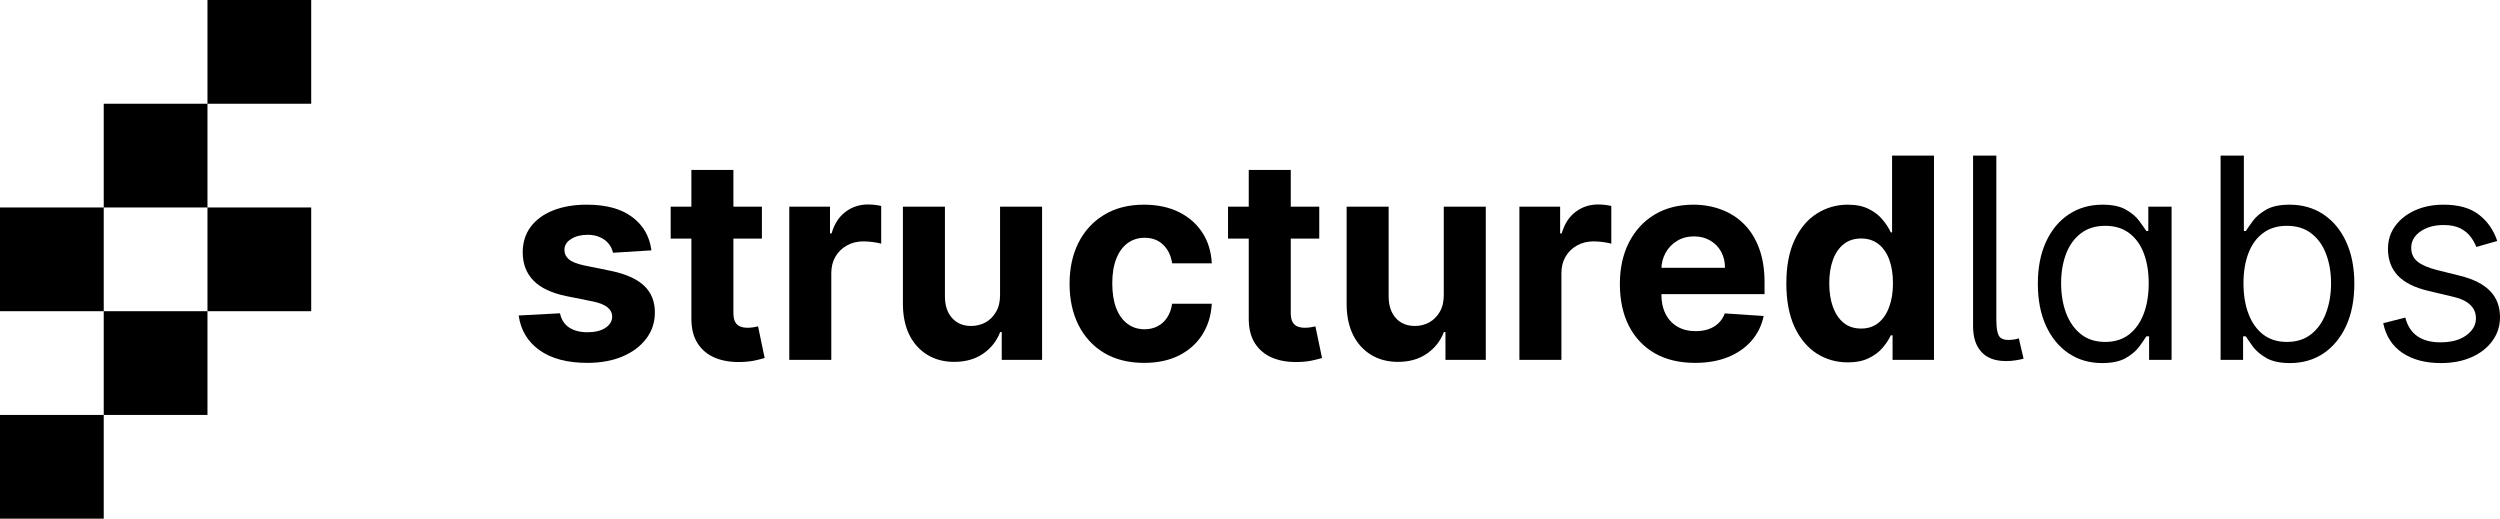
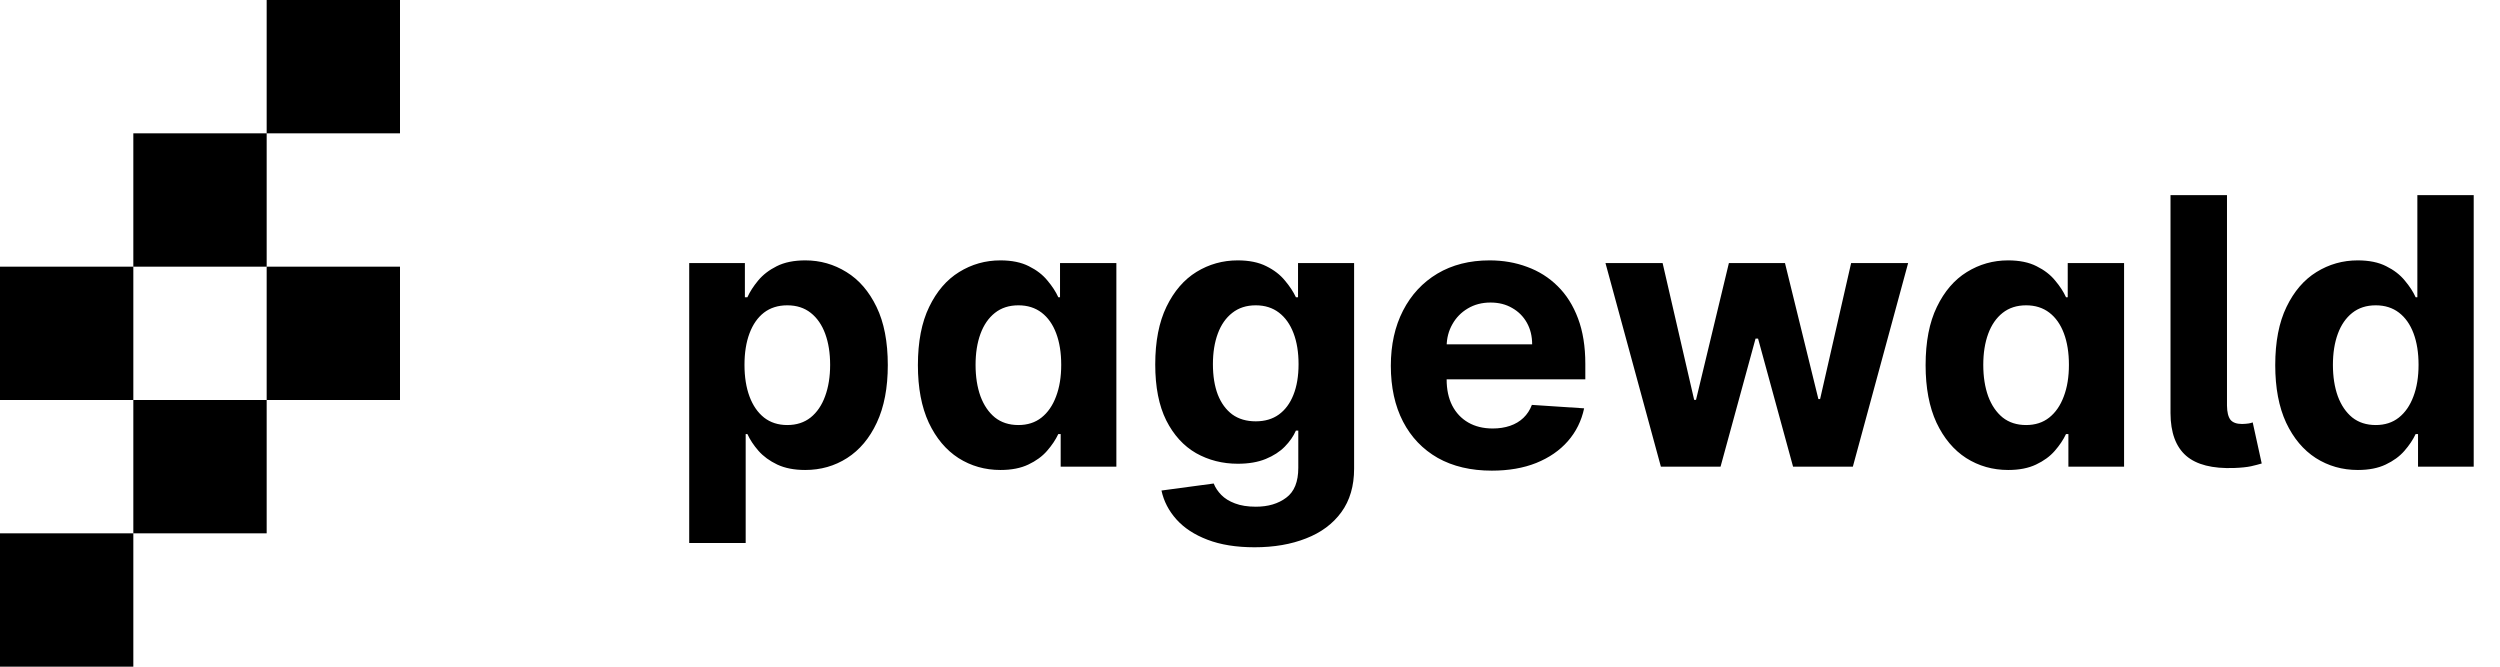
- <svg xmlns="http://www.w3.org/2000/svg" width="482" height="100" viewBox="0 0 482 100" fill="none">
+ <svg xmlns="http://www.w3.org/2000/svg" width="375" height="100" viewBox="0 0 375 100" fill="none">
  <path fill-rule="evenodd" clip-rule="evenodd" d="M0 40V60H20V80H0V100H20V80H40V60H60V40H40V20H60V0H40V20H20V40H0ZM20 40H40V60H20V40Z" fill="black" />
-   <path d="M125.594 48.269L118.178 48.731C118.051 48.09 117.779 47.513 117.361 47C116.942 46.474 116.391 46.058 115.706 45.75C115.034 45.429 114.229 45.269 113.291 45.269C112.036 45.269 110.978 45.538 110.116 46.077C109.254 46.603 108.823 47.308 108.823 48.192C108.823 48.897 109.102 49.494 109.66 49.981C110.217 50.468 111.174 50.859 112.531 51.154L117.817 52.231C120.657 52.821 122.774 53.769 124.168 55.077C125.562 56.385 126.26 58.103 126.26 60.231C126.26 62.167 125.695 63.865 124.567 65.327C123.452 66.788 121.918 67.93 119.966 68.75C118.026 69.558 115.789 69.962 113.253 69.962C109.387 69.962 106.307 69.147 104.012 67.519C101.73 65.878 100.393 63.647 100 60.827L107.967 60.404C108.208 61.596 108.791 62.506 109.717 63.135C110.642 63.75 111.827 64.058 113.272 64.058C114.692 64.058 115.833 63.782 116.695 63.231C117.57 62.667 118.013 61.942 118.026 61.058C118.013 60.314 117.703 59.705 117.094 59.231C116.486 58.744 115.548 58.372 114.28 58.115L109.222 57.096C106.37 56.519 104.247 55.519 102.852 54.096C101.47 52.673 100.78 50.859 100.78 48.654C100.78 46.756 101.287 45.122 102.301 43.75C103.328 42.378 104.766 41.321 106.617 40.577C108.481 39.833 110.661 39.462 113.158 39.462C116.847 39.462 119.75 40.25 121.867 41.827C123.997 43.404 125.239 45.551 125.594 48.269Z" fill="black" />
-   <path d="M146.896 39.846V46H129.307V39.846H146.896ZM133.3 32.769H141.4V60.308C141.4 61.064 141.514 61.654 141.742 62.077C141.971 62.487 142.288 62.776 142.693 62.942C143.112 63.109 143.593 63.192 144.138 63.192C144.519 63.192 144.899 63.16 145.279 63.096C145.66 63.019 145.951 62.962 146.154 62.923L147.428 69.019C147.022 69.147 146.452 69.295 145.717 69.462C144.981 69.641 144.088 69.75 143.035 69.788C141.083 69.865 139.372 69.603 137.901 69C136.444 68.397 135.309 67.462 134.498 66.192C133.686 64.923 133.287 63.321 133.3 61.385V32.769Z" fill="black" />
-   <path d="M152.172 69.385V39.846H160.025V45H160.33C160.862 43.167 161.756 41.782 163.011 40.846C164.266 39.897 165.711 39.423 167.346 39.423C167.752 39.423 168.189 39.449 168.658 39.5C169.127 39.551 169.539 39.622 169.894 39.712V46.981C169.514 46.865 168.988 46.763 168.316 46.673C167.644 46.583 167.029 46.538 166.471 46.538C165.28 46.538 164.215 46.801 163.277 47.327C162.351 47.84 161.616 48.558 161.071 49.481C160.539 50.404 160.273 51.468 160.273 52.673V69.385H152.172Z" fill="black" />
-   <path d="M192.812 56.808V39.846H200.912V69.385H193.135V64.019H192.831C192.172 65.75 191.075 67.141 189.541 68.192C188.02 69.244 186.163 69.769 183.97 69.769C182.018 69.769 180.3 69.32 178.817 68.423C177.334 67.526 176.174 66.25 175.337 64.596C174.513 62.942 174.095 60.962 174.082 58.654V39.846H182.182V57.192C182.195 58.936 182.658 60.314 183.571 61.327C184.483 62.34 185.707 62.846 187.24 62.846C188.216 62.846 189.129 62.622 189.979 62.173C190.828 61.712 191.512 61.032 192.032 60.135C192.565 59.237 192.824 58.128 192.812 56.808Z" fill="black" />
-   <path d="M220.588 69.962C217.596 69.962 215.023 69.32 212.868 68.038C210.725 66.744 209.077 64.949 207.924 62.654C206.783 60.359 206.213 57.718 206.213 54.731C206.213 51.705 206.789 49.051 207.943 46.769C209.109 44.474 210.763 42.686 212.906 41.404C215.048 40.109 217.596 39.462 220.55 39.462C223.098 39.462 225.329 39.929 227.243 40.865C229.157 41.801 230.672 43.115 231.788 44.808C232.903 46.5 233.518 48.487 233.632 50.769H225.988C225.773 49.295 225.202 48.109 224.277 47.212C223.364 46.301 222.166 45.846 220.683 45.846C219.428 45.846 218.331 46.192 217.393 46.885C216.468 47.564 215.745 48.558 215.226 49.865C214.706 51.173 214.446 52.756 214.446 54.615C214.446 56.5 214.7 58.103 215.207 59.423C215.726 60.744 216.455 61.75 217.393 62.442C218.331 63.135 219.428 63.481 220.683 63.481C221.608 63.481 222.439 63.288 223.174 62.904C223.922 62.519 224.537 61.962 225.018 61.231C225.513 60.487 225.836 59.596 225.988 58.558H233.632C233.505 60.814 232.897 62.801 231.807 64.519C230.729 66.224 229.24 67.558 227.338 68.519C225.437 69.481 223.186 69.962 220.588 69.962Z" fill="black" />
-   <path d="M254.354 39.846V46H236.765V39.846H254.354ZM240.758 32.769H248.858V60.308C248.858 61.064 248.972 61.654 249.2 62.077C249.429 62.487 249.746 62.776 250.151 62.942C250.57 63.109 251.051 63.192 251.596 63.192C251.977 63.192 252.357 63.16 252.737 63.096C253.118 63.019 253.409 62.962 253.612 62.923L254.886 69.019C254.48 69.147 253.91 69.295 253.175 69.462C252.439 69.641 251.546 69.75 250.493 69.788C248.541 69.865 246.83 69.603 245.359 69C243.902 68.397 242.767 67.462 241.956 66.192C241.144 64.923 240.745 63.321 240.758 61.385V32.769Z" fill="black" />
-   <path d="M278.36 56.808V39.846H286.46V69.385H278.683V64.019H278.379C277.72 65.75 276.623 67.141 275.089 68.192C273.568 69.244 271.711 69.769 269.518 69.769C267.566 69.769 265.848 69.32 264.365 68.423C262.882 67.526 261.722 66.25 260.885 64.596C260.061 62.942 259.643 60.962 259.63 58.654V39.846H267.73V57.192C267.743 58.936 268.206 60.314 269.119 61.327C270.031 62.34 271.255 62.846 272.788 62.846C273.765 62.846 274.677 62.622 275.527 62.173C276.376 61.712 277.06 61.032 277.58 60.135C278.113 59.237 278.373 58.128 278.36 56.808Z" fill="black" />
-   <path d="M292.94 69.385V39.846H300.793V45H301.097C301.629 43.167 302.523 41.782 303.778 40.846C305.033 39.897 306.478 39.423 308.113 39.423C308.519 39.423 308.956 39.449 309.425 39.5C309.894 39.551 310.306 39.622 310.661 39.712V46.981C310.281 46.865 309.755 46.763 309.083 46.673C308.411 46.583 307.797 46.538 307.239 46.538C306.047 46.538 304.982 46.801 304.044 47.327C303.119 47.84 302.384 48.558 301.839 49.481C301.306 50.404 301.04 51.468 301.04 52.673V69.385H292.94Z" fill="black" />
-   <path d="M326.8 69.962C323.796 69.962 321.21 69.346 319.042 68.115C316.887 66.872 315.227 65.115 314.06 62.846C312.894 60.564 312.311 57.865 312.311 54.75C312.311 51.712 312.894 49.045 314.06 46.75C315.227 44.455 316.868 42.667 318.985 41.385C321.115 40.103 323.612 39.462 326.477 39.462C328.404 39.462 330.198 39.776 331.858 40.404C333.532 41.019 334.989 41.949 336.232 43.192C337.487 44.436 338.463 46 339.16 47.885C339.857 49.756 340.206 51.949 340.206 54.462V56.712H315.543V51.635H332.581C332.581 50.455 332.327 49.41 331.82 48.5C331.313 47.59 330.61 46.878 329.71 46.365C328.822 45.84 327.789 45.577 326.61 45.577C325.381 45.577 324.29 45.865 323.34 46.442C322.402 47.006 321.666 47.769 321.134 48.731C320.601 49.679 320.329 50.737 320.316 51.904V56.731C320.316 58.192 320.582 59.455 321.115 60.519C321.66 61.583 322.427 62.404 323.416 62.981C324.404 63.558 325.577 63.846 326.933 63.846C327.833 63.846 328.657 63.718 329.405 63.462C330.153 63.205 330.793 62.821 331.326 62.308C331.858 61.795 332.264 61.167 332.543 60.423L340.035 60.923C339.654 62.744 338.875 64.333 337.696 65.692C336.53 67.038 335.021 68.09 333.17 68.846C331.332 69.59 329.209 69.962 326.8 69.962Z" fill="black" />
-   <path d="M356.254 69.865C354.036 69.865 352.027 69.288 350.227 68.135C348.439 66.968 347.019 65.256 345.967 63C344.928 60.731 344.408 57.949 344.408 54.654C344.408 51.269 344.947 48.455 346.024 46.212C347.102 43.955 348.534 42.269 350.322 41.154C352.122 40.026 354.093 39.462 356.235 39.462C357.871 39.462 359.233 39.744 360.324 40.308C361.426 40.859 362.314 41.551 362.986 42.385C363.67 43.205 364.19 44.013 364.545 44.808H364.792V30H372.873V69.385H364.887V64.654H364.545C364.165 65.474 363.626 66.288 362.929 67.096C362.244 67.891 361.35 68.551 360.248 69.077C359.157 69.603 357.826 69.865 356.254 69.865ZM358.821 63.346C360.127 63.346 361.23 62.987 362.13 62.269C363.043 61.538 363.74 60.519 364.222 59.212C364.716 57.904 364.963 56.372 364.963 54.615C364.963 52.859 364.722 51.333 364.241 50.038C363.759 48.744 363.062 47.744 362.149 47.038C361.236 46.333 360.127 45.981 358.821 45.981C357.49 45.981 356.368 46.346 355.456 47.077C354.543 47.808 353.852 48.821 353.383 50.115C352.914 51.41 352.68 52.91 352.68 54.615C352.68 56.333 352.914 57.853 353.383 59.173C353.865 60.481 354.556 61.506 355.456 62.25C356.368 62.981 357.49 63.346 358.821 63.346Z" fill="black" />
-   <path d="M380.408 30H384.896V61.692C384.896 63.128 385.054 64.135 385.371 64.712C385.688 65.288 386.341 65.564 387.33 65.538C387.862 65.513 388.255 65.474 388.508 65.423C388.775 65.359 389.015 65.295 389.231 65.231L390.144 69.154C389.751 69.269 389.256 69.372 388.661 69.462C388.065 69.564 387.444 69.615 386.797 69.615C384.667 69.615 383.07 69.026 382.005 67.846C380.941 66.667 380.408 65.026 380.408 62.923V30Z" fill="black" />
-   <path d="M405.294 70C402.86 70 400.711 69.378 398.848 68.135C396.984 66.878 395.527 65.109 394.474 62.827C393.422 60.532 392.896 57.821 392.896 54.692C392.896 51.59 393.422 48.897 394.474 46.615C395.527 44.333 396.991 42.571 398.867 41.327C400.743 40.083 402.911 39.462 405.37 39.462C407.271 39.462 408.774 39.782 409.876 40.423C410.992 41.051 411.841 41.769 412.424 42.577C413.02 43.372 413.483 44.026 413.813 44.538H414.193V39.846H418.68V69.385H414.345V64.846H413.813C413.483 65.385 413.014 66.064 412.405 66.885C411.797 67.692 410.929 68.417 409.8 69.058C408.672 69.686 407.17 70 405.294 70ZM405.902 65.923C407.702 65.923 409.224 65.449 410.466 64.5C411.708 63.538 412.653 62.212 413.299 60.519C413.946 58.814 414.269 56.846 414.269 54.615C414.269 52.41 413.952 50.481 413.318 48.827C412.684 47.16 411.746 45.865 410.504 44.942C409.262 44.006 407.728 43.538 405.902 43.538C404.001 43.538 402.416 44.032 401.149 45.019C399.894 45.994 398.949 47.321 398.315 49C397.694 50.667 397.384 52.538 397.384 54.615C397.384 56.718 397.701 58.628 398.334 60.346C398.981 62.051 399.932 63.41 401.187 64.423C402.454 65.423 404.026 65.923 405.902 65.923Z" fill="black" />
-   <path d="M428.131 69.385V30H432.618V44.538H432.999C433.328 44.026 433.785 43.372 434.368 42.577C434.963 41.769 435.813 41.051 436.916 40.423C438.031 39.782 439.54 39.462 441.441 39.462C443.9 39.462 446.068 40.083 447.944 41.327C449.82 42.571 451.285 44.333 452.337 46.615C453.389 48.897 453.915 51.59 453.915 54.692C453.915 57.821 453.389 60.532 452.337 62.827C451.285 65.109 449.827 66.878 447.963 68.135C446.1 69.378 443.951 70 441.517 70C439.641 70 438.139 69.686 437.011 69.058C435.882 68.417 435.014 67.692 434.406 66.885C433.797 66.064 433.328 65.385 432.999 64.846H432.466V69.385H428.131ZM432.542 54.615C432.542 56.846 432.865 58.814 433.512 60.519C434.158 62.212 435.103 63.538 436.345 64.5C437.587 65.449 439.109 65.923 440.909 65.923C442.785 65.923 444.35 65.423 445.605 64.423C446.873 63.41 447.824 62.051 448.458 60.346C449.104 58.628 449.427 56.718 449.427 54.615C449.427 52.538 449.111 50.667 448.477 49C447.856 47.321 446.911 45.994 445.643 45.019C444.388 44.032 442.81 43.538 440.909 43.538C439.083 43.538 437.549 44.006 436.307 44.942C435.065 45.865 434.127 47.16 433.493 48.827C432.859 50.481 432.542 52.41 432.542 54.615Z" fill="black" />
-   <path d="M481.468 46.462L477.436 47.615C477.183 46.936 476.809 46.276 476.315 45.635C475.833 44.981 475.174 44.442 474.337 44.019C473.5 43.596 472.429 43.385 471.123 43.385C469.336 43.385 467.847 43.801 466.655 44.635C465.476 45.455 464.887 46.5 464.887 47.769C464.887 48.897 465.292 49.788 466.104 50.442C466.915 51.096 468.182 51.641 469.906 52.077L474.242 53.154C476.853 53.795 478.799 54.776 480.079 56.096C481.36 57.404 482 59.09 482 61.154C482 62.846 481.518 64.359 480.555 65.692C479.604 67.026 478.273 68.077 476.562 68.846C474.85 69.615 472.86 70 470.591 70C467.612 70 465.146 69.346 463.194 68.038C461.242 66.731 460.006 64.82 459.486 62.308L463.746 61.231C464.151 62.821 464.918 64.013 466.046 64.808C467.187 65.603 468.677 66 470.515 66C472.607 66 474.267 65.551 475.497 64.654C476.739 63.744 477.36 62.654 477.36 61.385C477.36 60.359 477.005 59.5 476.296 58.808C475.586 58.103 474.495 57.577 473.025 57.231L468.157 56.077C465.482 55.436 463.517 54.442 462.263 53.096C461.02 51.737 460.399 50.038 460.399 48C460.399 46.333 460.862 44.859 461.787 43.577C462.725 42.295 463.999 41.288 465.609 40.558C467.232 39.827 469.07 39.462 471.123 39.462C474.014 39.462 476.283 40.103 477.931 41.385C479.591 42.667 480.77 44.359 481.468 46.462Z" fill="black" />
+   <path d="M103.381 81.454V39.455H111.733V44.585H112.111C112.482 43.763 113.019 42.928 113.722 42.08C114.438 41.218 115.366 40.502 116.506 39.932C117.659 39.349 119.091 39.057 120.801 39.057C123.028 39.057 125.083 39.64 126.966 40.807C128.848 41.96 130.353 43.704 131.48 46.037C132.607 48.357 133.17 51.267 133.17 54.767C133.17 58.174 132.62 61.051 131.52 63.398C130.433 65.731 128.948 67.501 127.065 68.707C125.196 69.901 123.101 70.497 120.781 70.497C119.137 70.497 117.739 70.225 116.585 69.682C115.445 69.138 114.51 68.456 113.781 67.633C113.052 66.798 112.495 65.956 112.111 65.108H111.852V81.454H103.381ZM111.673 54.727C111.673 56.544 111.925 58.128 112.429 59.48C112.933 60.832 113.662 61.886 114.616 62.642C115.571 63.385 116.731 63.756 118.097 63.756C119.475 63.756 120.642 63.378 121.597 62.622C122.551 61.853 123.274 60.793 123.764 59.44C124.268 58.075 124.52 56.504 124.52 54.727C124.52 52.964 124.275 51.413 123.784 50.074C123.294 48.735 122.571 47.688 121.616 46.932C120.662 46.176 119.489 45.798 118.097 45.798C116.718 45.798 115.551 46.163 114.597 46.892C113.655 47.621 112.933 48.655 112.429 49.994C111.925 51.333 111.673 52.911 111.673 54.727ZM150.074 70.497C147.754 70.497 145.652 69.901 143.77 68.707C141.901 67.501 140.416 65.731 139.315 63.398C138.228 61.051 137.685 58.174 137.685 54.767C137.685 51.267 138.248 48.357 139.375 46.037C140.502 43.704 142 41.96 143.869 40.807C145.752 39.64 147.813 39.057 150.054 39.057C151.764 39.057 153.189 39.349 154.33 39.932C155.483 40.502 156.411 41.218 157.114 42.08C157.83 42.928 158.373 43.763 158.744 44.585H159.003V39.455H167.455V70H159.102V65.108H158.744C158.347 65.956 157.783 66.798 157.054 67.633C156.338 68.456 155.403 69.138 154.25 69.682C153.11 70.225 151.718 70.497 150.074 70.497ZM152.759 63.756C154.124 63.756 155.277 63.385 156.219 62.642C157.173 61.886 157.902 60.832 158.406 59.48C158.923 58.128 159.182 56.544 159.182 54.727C159.182 52.911 158.93 51.333 158.426 49.994C157.922 48.655 157.193 47.621 156.239 46.892C155.284 46.163 154.124 45.798 152.759 45.798C151.366 45.798 150.193 46.176 149.239 46.932C148.284 47.688 147.562 48.735 147.071 50.074C146.58 51.413 146.335 52.964 146.335 54.727C146.335 56.504 146.58 58.075 147.071 59.44C147.575 60.793 148.297 61.853 149.239 62.622C150.193 63.378 151.366 63.756 152.759 63.756ZM188.181 82.091C185.437 82.091 183.084 81.713 181.121 80.957C179.173 80.215 177.621 79.201 176.468 77.915C175.315 76.629 174.566 75.184 174.221 73.579L182.056 72.526C182.295 73.135 182.673 73.706 183.19 74.236C183.707 74.766 184.389 75.19 185.238 75.508C186.1 75.84 187.147 76.006 188.38 76.006C190.223 76.006 191.741 75.555 192.934 74.653C194.14 73.765 194.744 72.274 194.744 70.179V64.591H194.386C194.014 65.439 193.458 66.242 192.715 66.997C191.973 67.753 191.018 68.369 189.852 68.847C188.685 69.324 187.293 69.562 185.675 69.562C183.382 69.562 181.294 69.032 179.411 67.972C177.542 66.898 176.05 65.26 174.937 63.06C173.836 60.846 173.286 58.048 173.286 54.668C173.286 51.207 173.85 48.317 174.977 45.997C176.103 43.677 177.602 41.94 179.471 40.787C181.353 39.633 183.415 39.057 185.656 39.057C187.366 39.057 188.798 39.349 189.951 39.932C191.104 40.502 192.032 41.218 192.735 42.08C193.451 42.928 194.001 43.763 194.386 44.585H194.704V39.455H203.116V70.298C203.116 72.897 202.479 75.071 201.207 76.821C199.934 78.571 198.171 79.883 195.917 80.758C193.676 81.647 191.098 82.091 188.181 82.091ZM188.36 63.199C189.726 63.199 190.879 62.861 191.82 62.185C192.775 61.495 193.504 60.514 194.008 59.242C194.525 57.956 194.783 56.418 194.783 54.628C194.783 52.838 194.531 51.287 194.028 49.974C193.524 48.649 192.795 47.621 191.84 46.892C190.886 46.163 189.726 45.798 188.36 45.798C186.968 45.798 185.795 46.176 184.84 46.932C183.886 47.674 183.163 48.708 182.673 50.034C182.182 51.36 181.937 52.891 181.937 54.628C181.937 56.391 182.182 57.916 182.673 59.202C183.176 60.474 183.899 61.462 184.84 62.165C185.795 62.854 186.968 63.199 188.36 63.199ZM223.778 70.597C220.636 70.597 217.931 69.96 215.664 68.688C213.41 67.401 211.674 65.585 210.454 63.239C209.234 60.879 208.624 58.088 208.624 54.867C208.624 51.724 209.234 48.967 210.454 46.594C211.674 44.221 213.39 42.371 215.604 41.045C217.832 39.72 220.443 39.057 223.44 39.057C225.455 39.057 227.331 39.382 229.067 40.031C230.817 40.668 232.342 41.629 233.641 42.915C234.954 44.201 235.975 45.818 236.704 47.767C237.433 49.703 237.798 51.97 237.798 54.568V56.895H212.005V51.645H229.823C229.823 50.425 229.558 49.345 229.028 48.403C228.497 47.462 227.762 46.726 226.82 46.196C225.892 45.653 224.812 45.381 223.579 45.381C222.293 45.381 221.153 45.679 220.158 46.276C219.177 46.859 218.408 47.648 217.852 48.642C217.295 49.623 217.01 50.717 216.996 51.923V56.915C216.996 58.426 217.275 59.732 217.832 60.832C218.402 61.933 219.204 62.781 220.238 63.378C221.272 63.974 222.498 64.273 223.917 64.273C224.858 64.273 225.72 64.14 226.502 63.875C227.284 63.61 227.954 63.212 228.511 62.682C229.067 62.151 229.492 61.502 229.783 60.733L237.619 61.25C237.221 63.133 236.406 64.776 235.173 66.182C233.953 67.574 232.375 68.661 230.44 69.443C228.517 70.212 226.297 70.597 223.778 70.597ZM249.133 70L240.82 39.455H249.391L254.124 59.977H254.403L259.335 39.455H267.746L272.758 59.858H273.016L277.67 39.455H286.221L277.928 70H268.96L263.71 50.79H263.332L258.082 70H249.133ZM301.23 70.497C298.91 70.497 296.809 69.901 294.926 68.707C293.057 67.501 291.572 65.731 290.472 63.398C289.384 61.051 288.841 58.174 288.841 54.767C288.841 51.267 289.404 48.357 290.531 46.037C291.658 43.704 293.156 41.96 295.026 40.807C296.908 39.64 298.97 39.057 301.21 39.057C302.92 39.057 304.346 39.349 305.486 39.932C306.639 40.502 307.567 41.218 308.27 42.08C308.986 42.928 309.529 43.763 309.901 44.585H310.159V39.455H318.611V70H310.259V65.108H309.901C309.503 65.956 308.939 66.798 308.21 67.633C307.494 68.456 306.56 69.138 305.406 69.682C304.266 70.225 302.874 70.497 301.23 70.497ZM303.915 63.756C305.28 63.756 306.434 63.385 307.375 62.642C308.33 61.886 309.059 60.832 309.562 59.48C310.08 58.128 310.338 56.544 310.338 54.727C310.338 52.911 310.086 51.333 309.582 49.994C309.079 48.655 308.349 47.621 307.395 46.892C306.44 46.163 305.28 45.798 303.915 45.798C302.523 45.798 301.349 46.176 300.395 46.932C299.44 47.688 298.718 48.735 298.227 50.074C297.737 51.413 297.491 52.964 297.491 54.727C297.491 56.504 297.737 58.075 298.227 59.44C298.731 60.793 299.454 61.853 300.395 62.622C301.349 63.378 302.523 63.756 303.915 63.756ZM325.576 29.273H334.048V60.852C334.061 61.82 334.233 62.523 334.565 62.96C334.909 63.385 335.493 63.597 336.315 63.597C336.739 63.583 337.07 63.557 337.309 63.517C337.548 63.477 337.746 63.424 337.906 63.358L339.258 69.523C338.82 69.655 338.283 69.794 337.647 69.94C337.024 70.073 336.182 70.159 335.121 70.199C331.873 70.318 329.474 69.708 327.923 68.369C326.371 67.017 325.589 64.889 325.576 61.986V29.273ZM353.675 70.497C351.355 70.497 349.254 69.901 347.371 68.707C345.502 67.501 344.017 65.731 342.917 63.398C341.83 61.051 341.286 58.174 341.286 54.767C341.286 51.267 341.85 48.357 342.977 46.037C344.103 43.704 345.602 41.96 347.471 40.807C349.353 39.64 351.415 39.057 353.656 39.057C355.366 39.057 356.791 39.349 357.931 39.932C359.085 40.502 360.013 41.218 360.715 42.08C361.431 42.928 361.975 43.763 362.346 44.585H362.604V29.273H371.056V70H362.704V65.108H362.346C361.948 65.956 361.385 66.798 360.656 67.633C359.94 68.456 359.005 69.138 357.852 69.682C356.711 70.225 355.319 70.497 353.675 70.497ZM356.36 63.756C357.726 63.756 358.879 63.385 359.82 62.642C360.775 61.886 361.504 60.832 362.008 59.48C362.525 58.128 362.783 56.544 362.783 54.727C362.783 52.911 362.531 51.333 362.028 49.994C361.524 48.655 360.795 47.621 359.84 46.892C358.886 46.163 357.726 45.798 356.36 45.798C354.968 45.798 353.795 46.176 352.84 46.932C351.886 47.688 351.163 48.735 350.673 50.074C350.182 51.413 349.937 52.964 349.937 54.727C349.937 56.504 350.182 58.075 350.673 59.44C351.176 60.793 351.899 61.853 352.84 62.622C353.795 63.378 354.968 63.756 356.36 63.756Z" fill="black" />
</svg>
